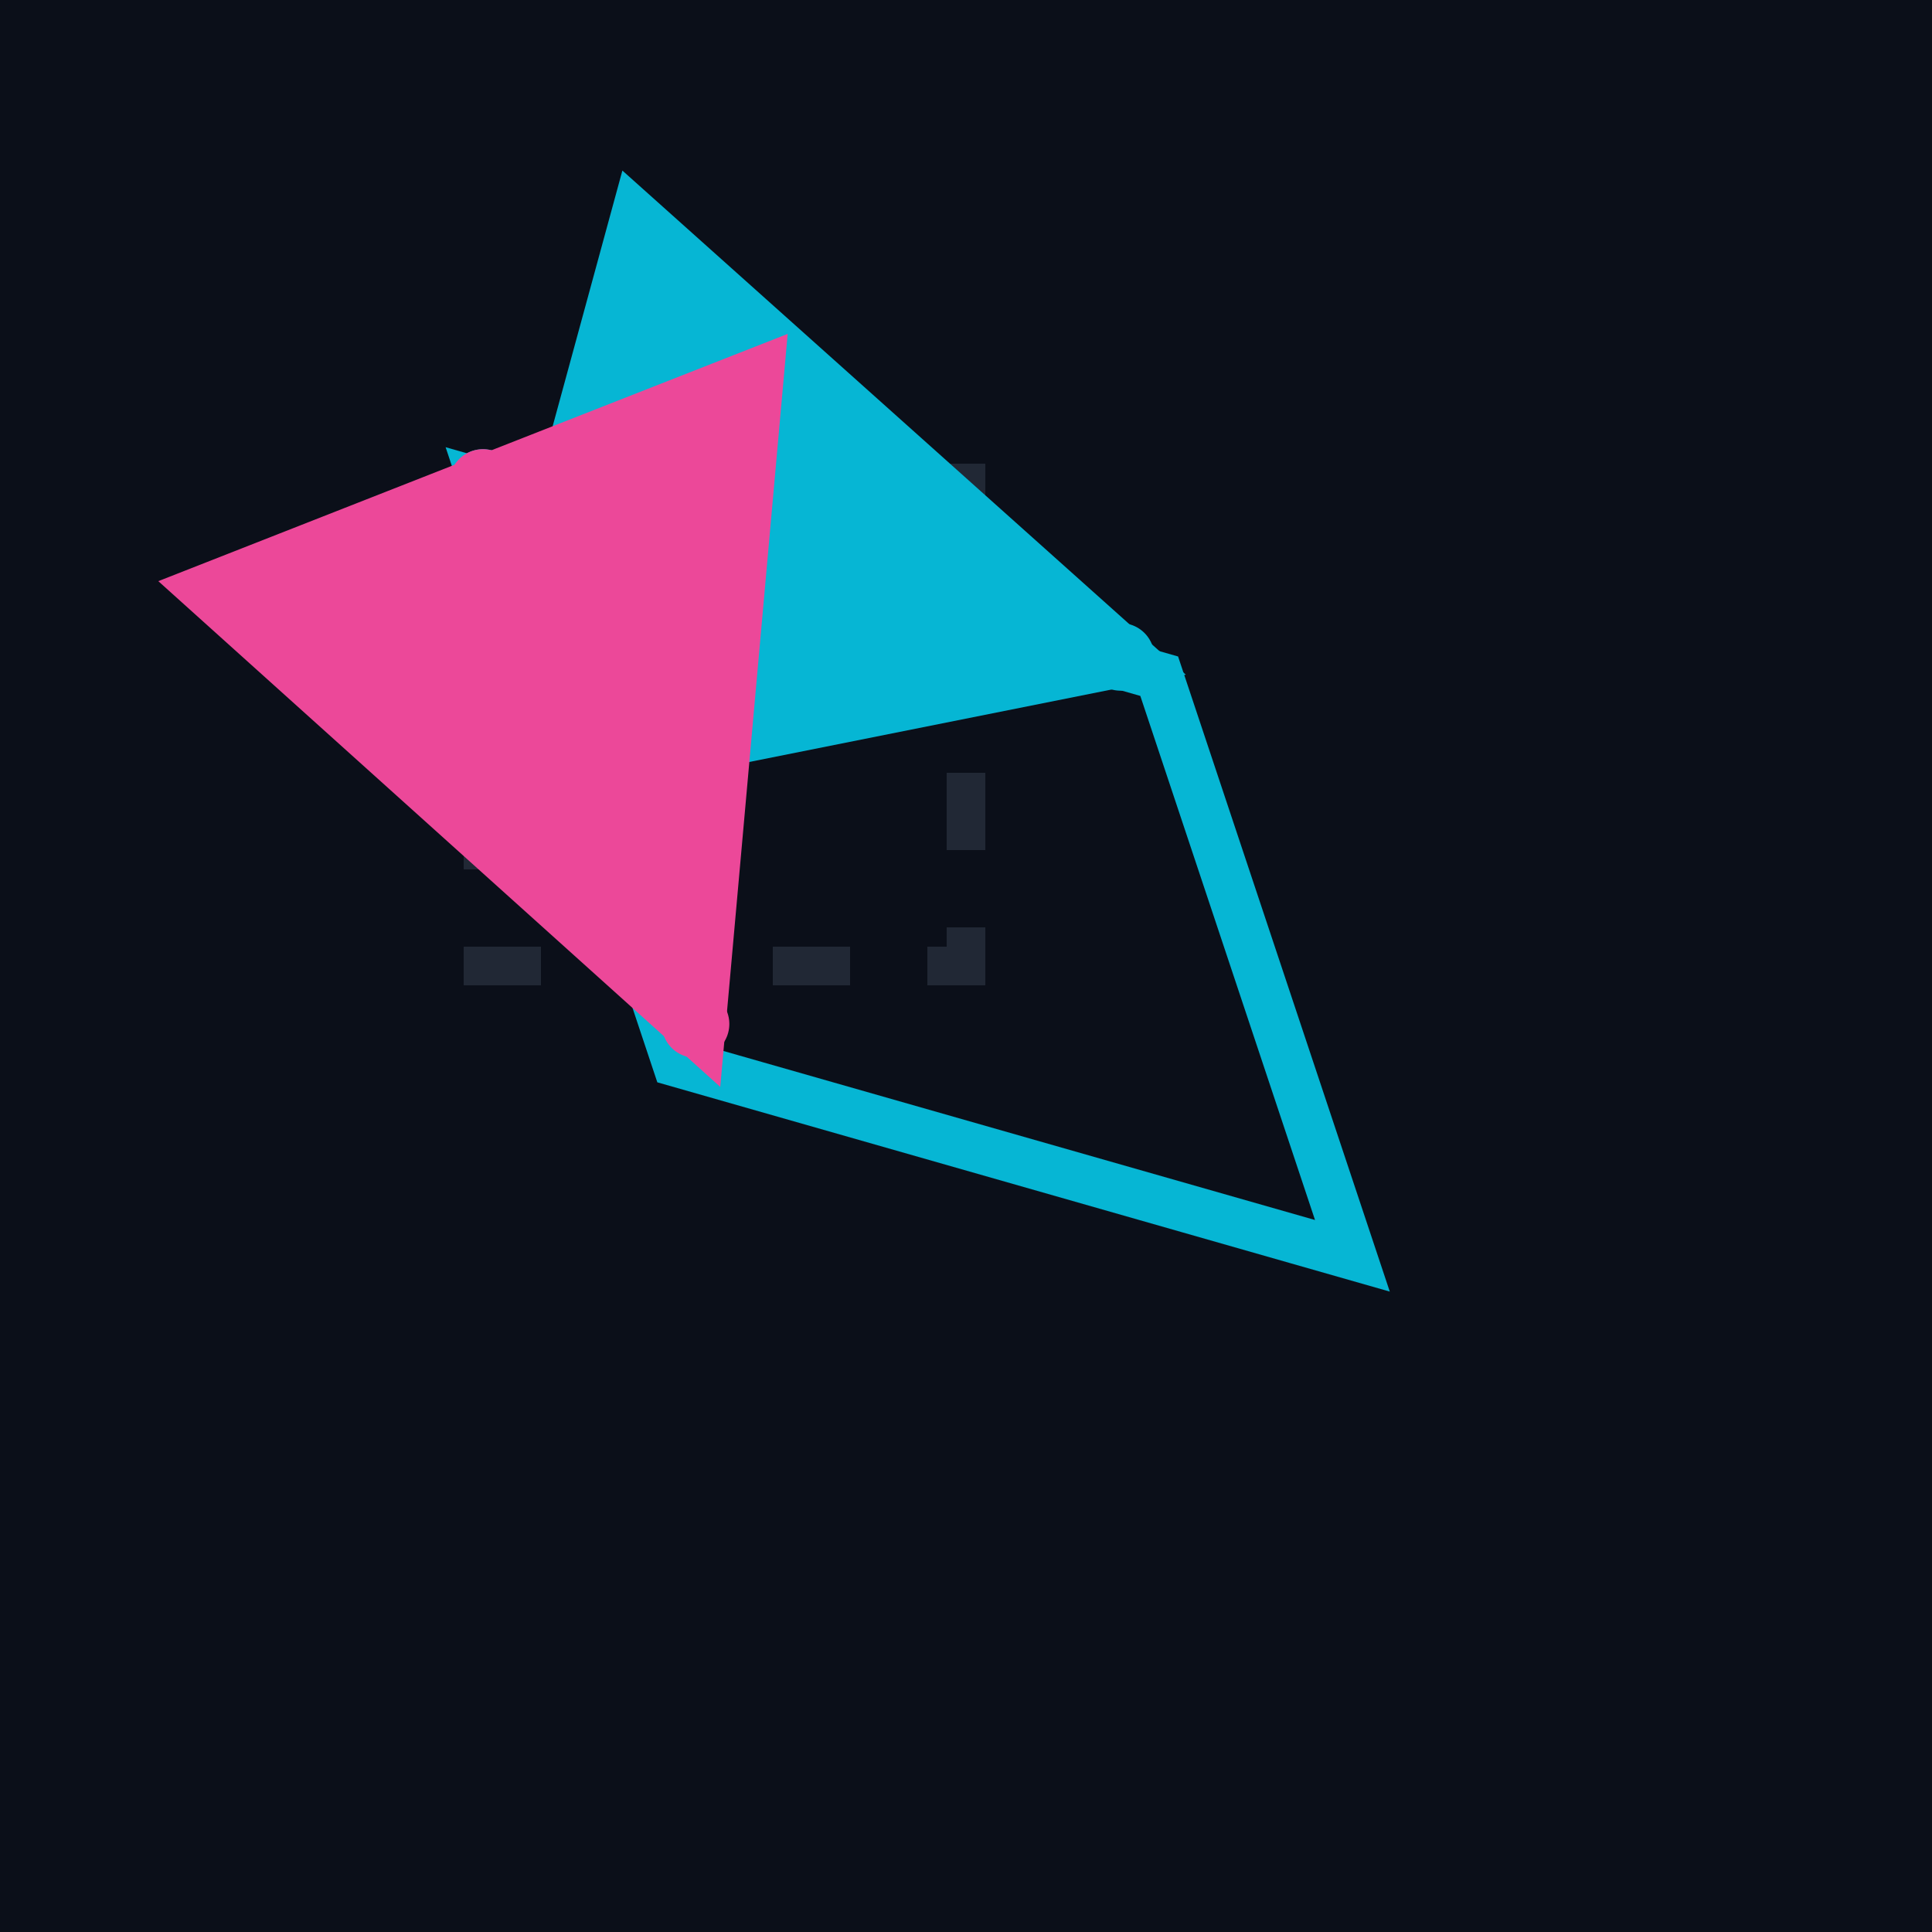
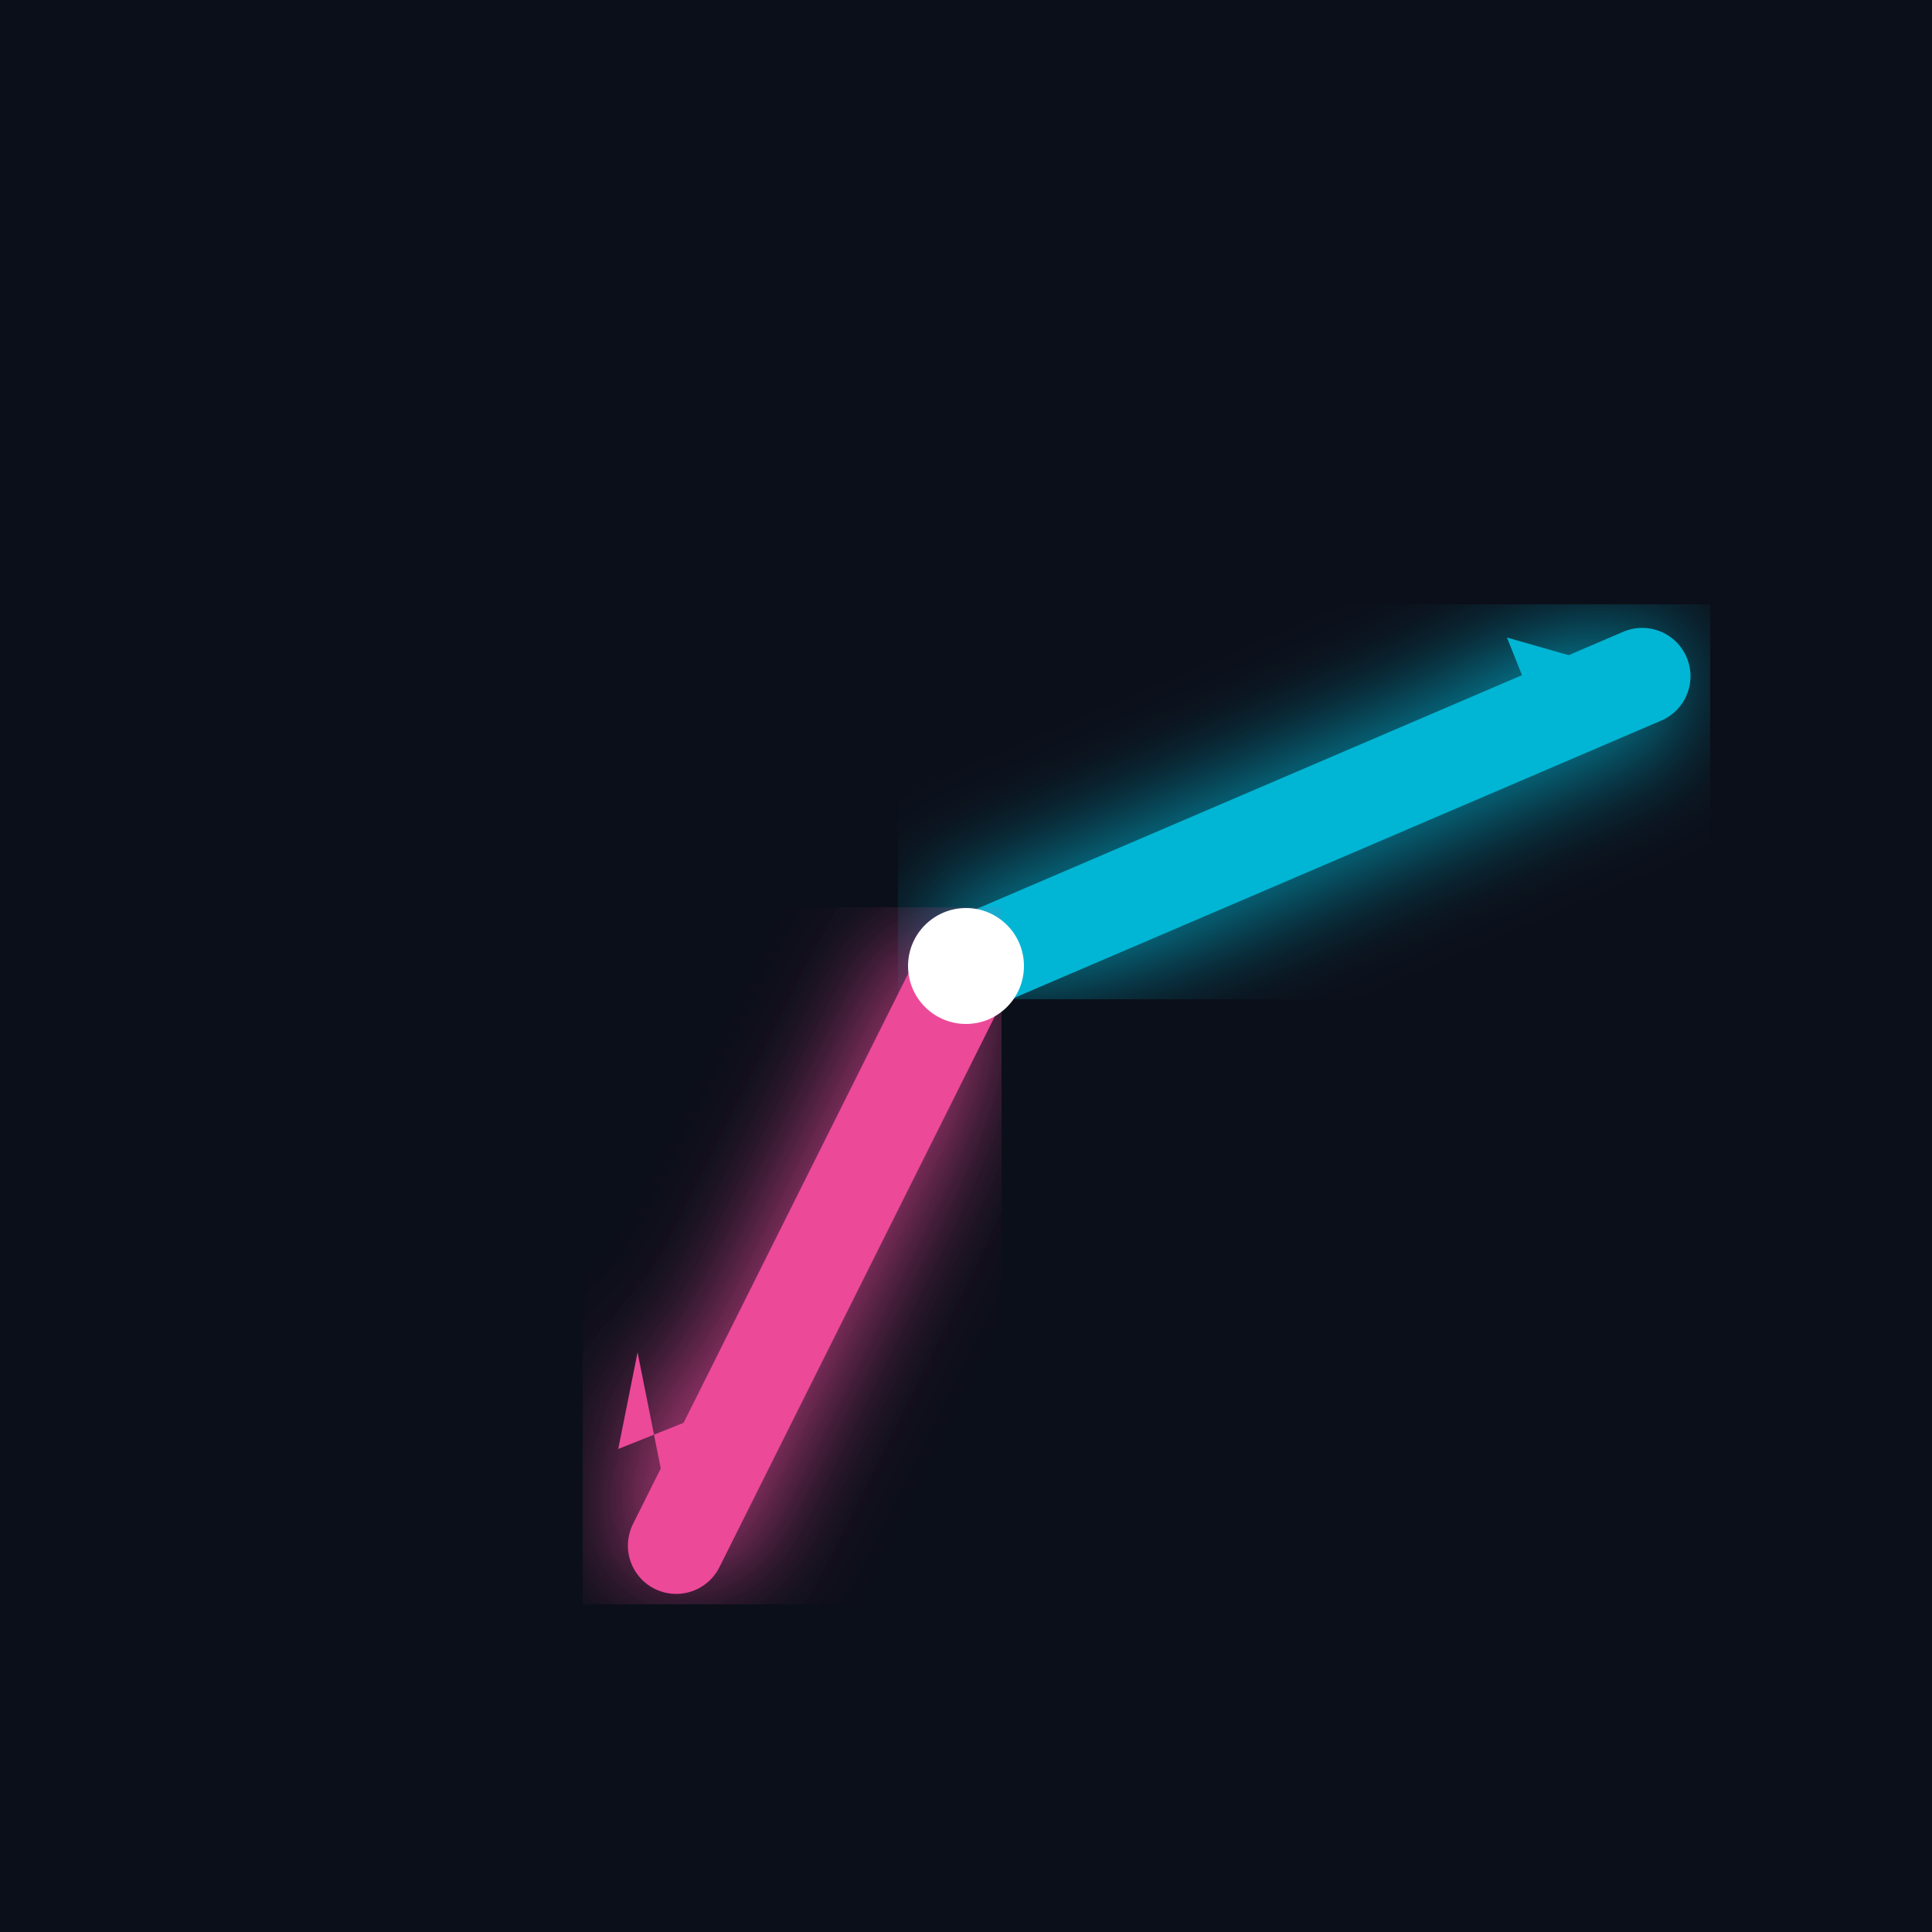
<svg xmlns="http://www.w3.org/2000/svg" viewBox="0 0 100 100">
  <defs>
-     <marker id="arrow-cyan" markerWidth="10" markerHeight="10" refX="9" refY="5" orient="auto">
-       <polygon points="0 0, 10 5, 0 10" fill="#06B6D4" />
-     </marker>
-     <marker id="arrow-pink" markerWidth="10" markerHeight="10" refX="9" refY="5" orient="auto">
-       <polygon points="0 0, 10 5, 0 10" fill="#EC4899" />
-     </marker>
+     <filter id="glow-cyan">
+       <feGaussianBlur stdDeviation="3" result="coloredBlur" />
+       <feMerge>
+         <feMergeNode in="coloredBlur" />
+         <feMergeNode in="SourceGraphic" />
+       </feMerge>
+     </filter>
+     <filter id="glow-magenta">
+       <feGaussianBlur stdDeviation="3" result="coloredBlur" />
+       <feMerge>
+         <feMergeNode in="coloredBlur" />
+         <feMergeNode in="SourceGraphic" />
+       </feMerge>
+     </filter>
  </defs>
  <rect width="100" height="100" fill="#0B0F19" />
-   <rect x="25" y="25" width="25" height="25" fill="none" stroke="#374151" stroke-width="2" stroke-dasharray="4,4" opacity="0.5" />
-   <path d="M 25 25 L 60 35 L 70 65 L 35 55 Z" fill="none" stroke="#06B6D4" stroke-width="2.5" />
-   <line x1="25" y1="25" x2="58" y2="34" stroke="#06B6D4" stroke-width="3.5" marker-end="url(#arrow-cyan)" stroke-linecap="round" />
-   <line x1="25" y1="25" x2="36" y2="53" stroke="#EC4899" stroke-width="3.5" marker-end="url(#arrow-pink)" stroke-linecap="round" />
+   <g filter="url(#glow-cyan)">
+     <line x1="50" y1="50" x2="85" y2="35" stroke="#06B6D4" stroke-width="5" stroke-linecap="round" />
+     <polygon points="85,35 78,33 80,38 76,37" fill="#06B6D4" />
+   </g>
+   <g filter="url(#glow-magenta)">
+     <line x1="50" y1="50" x2="35" y2="80" stroke="#EC4899" stroke-width="5" stroke-linecap="round" />
+     <polygon points="35,80 37,73 32,75 33,70" fill="#EC4899" />
+   </g>
+   <circle cx="50" cy="50" r="3" fill="#FFFFFF" />
</svg>
